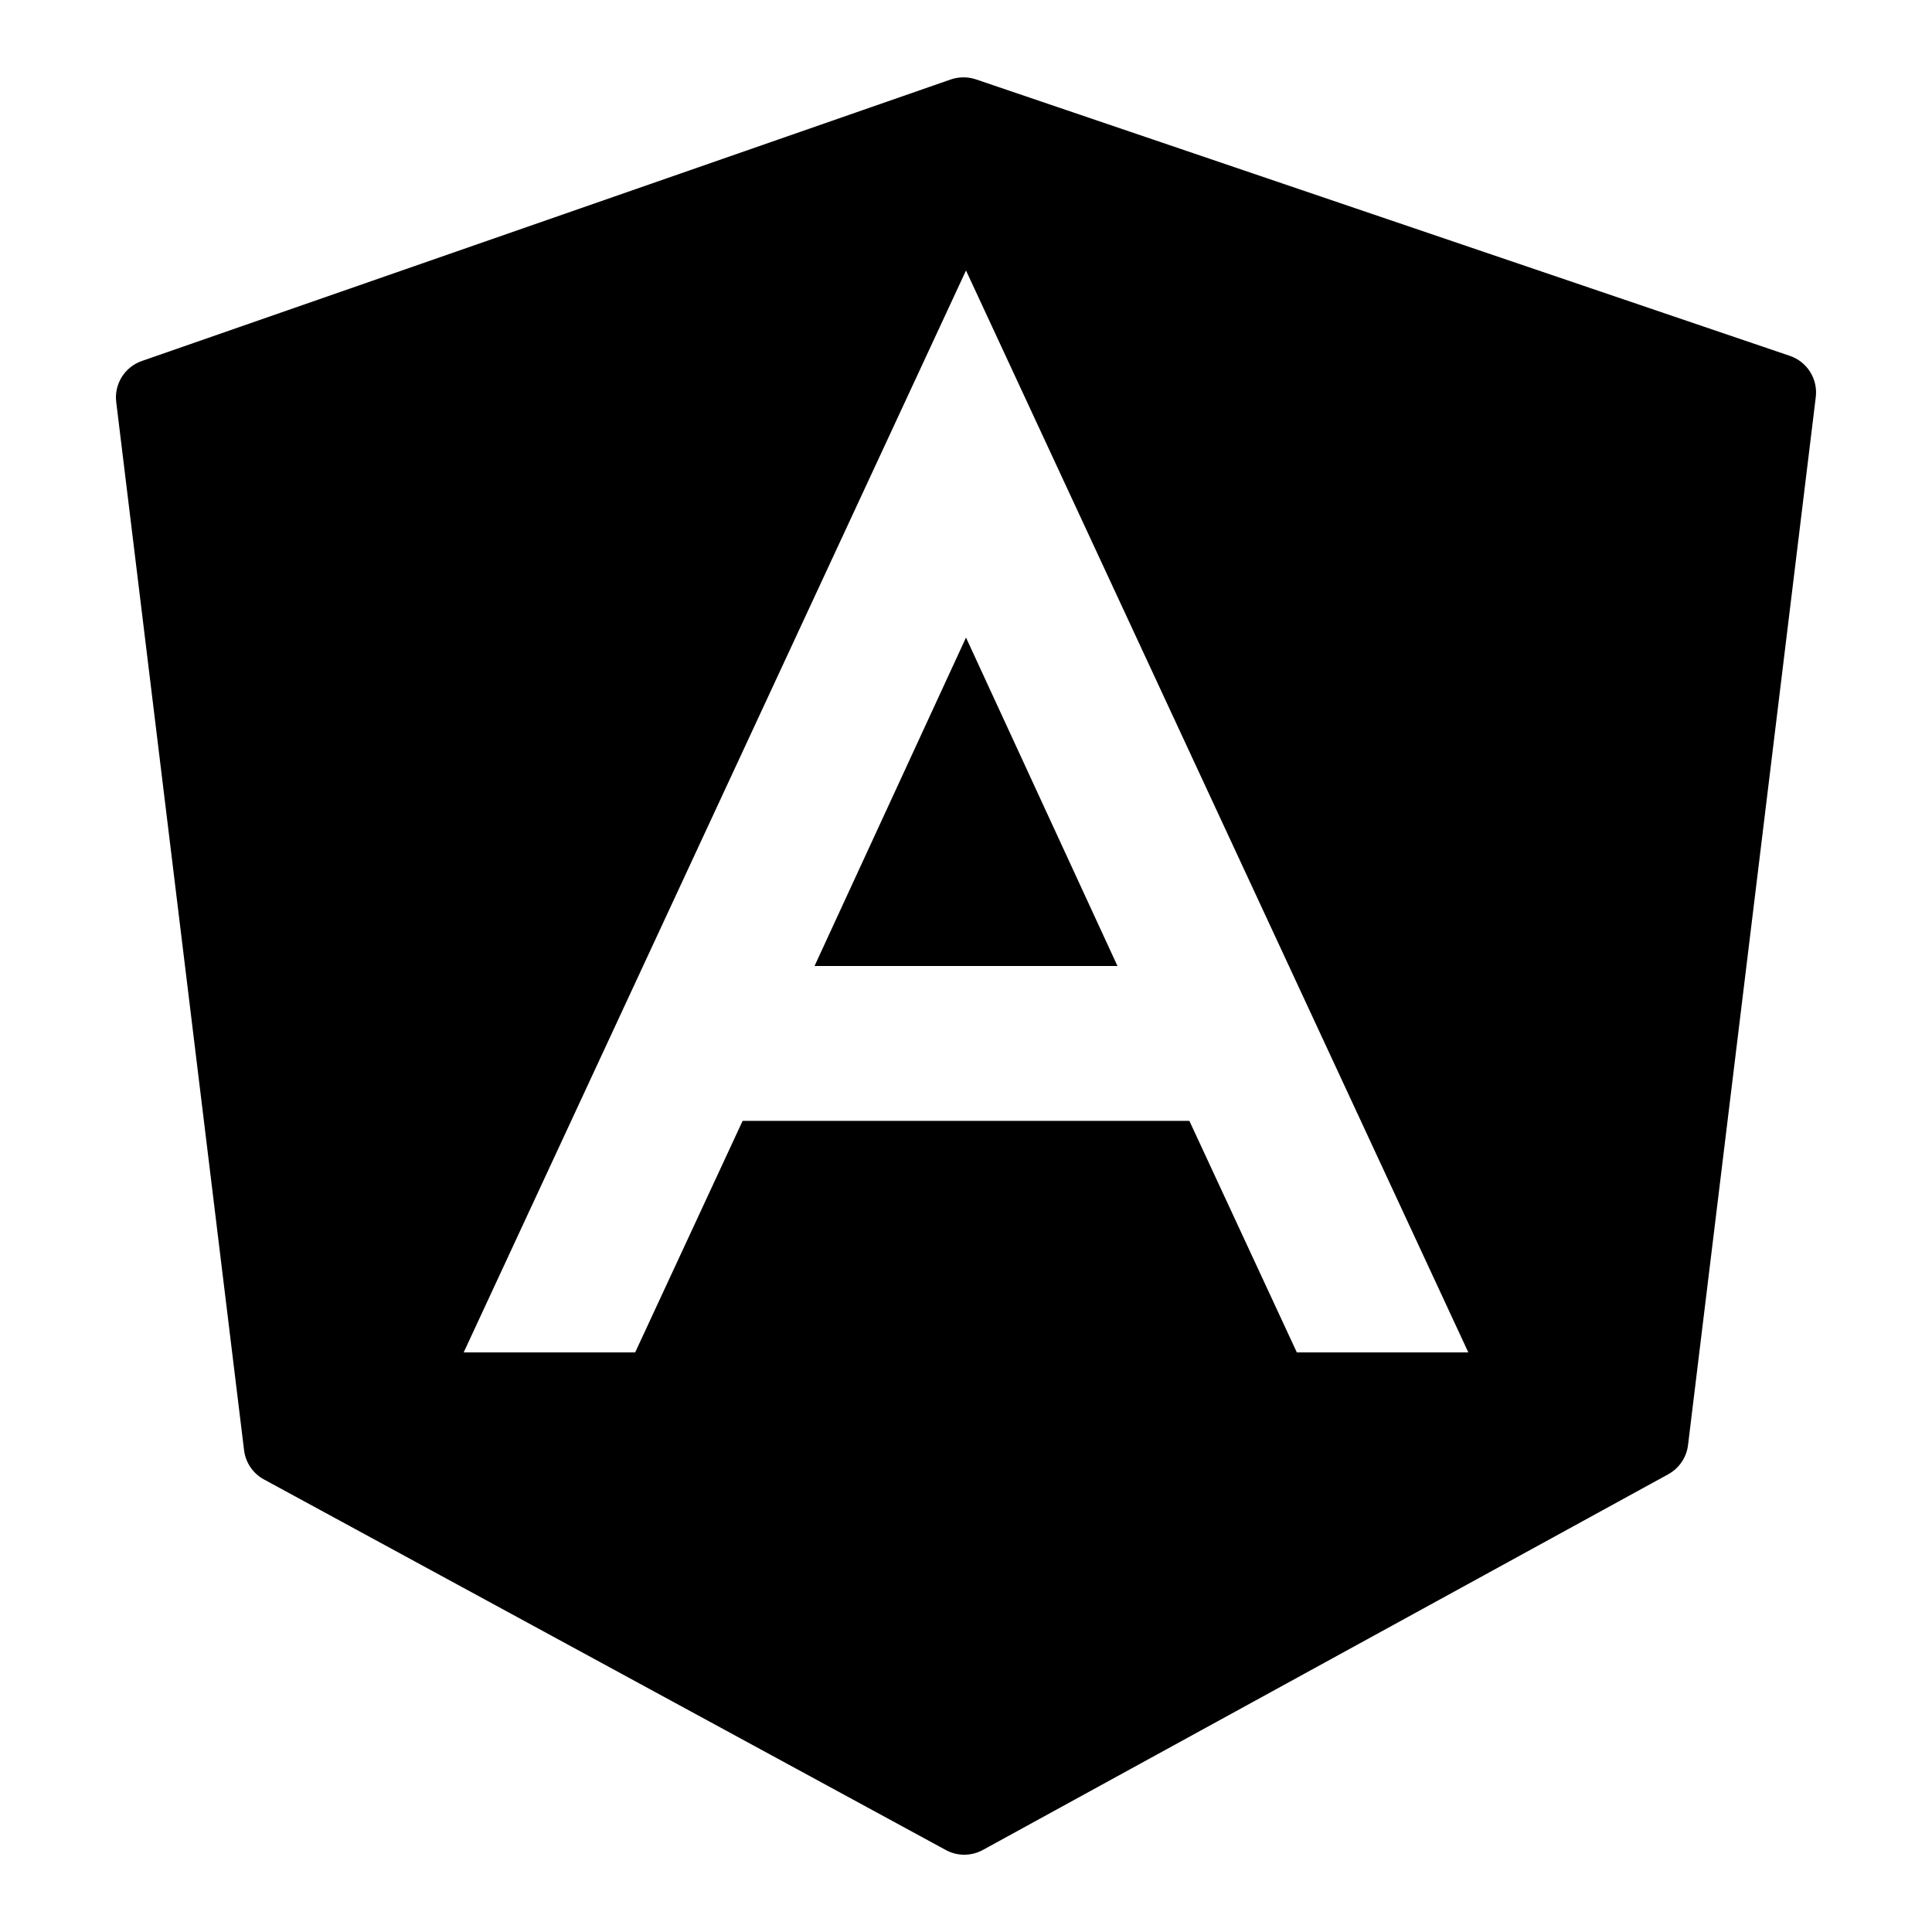
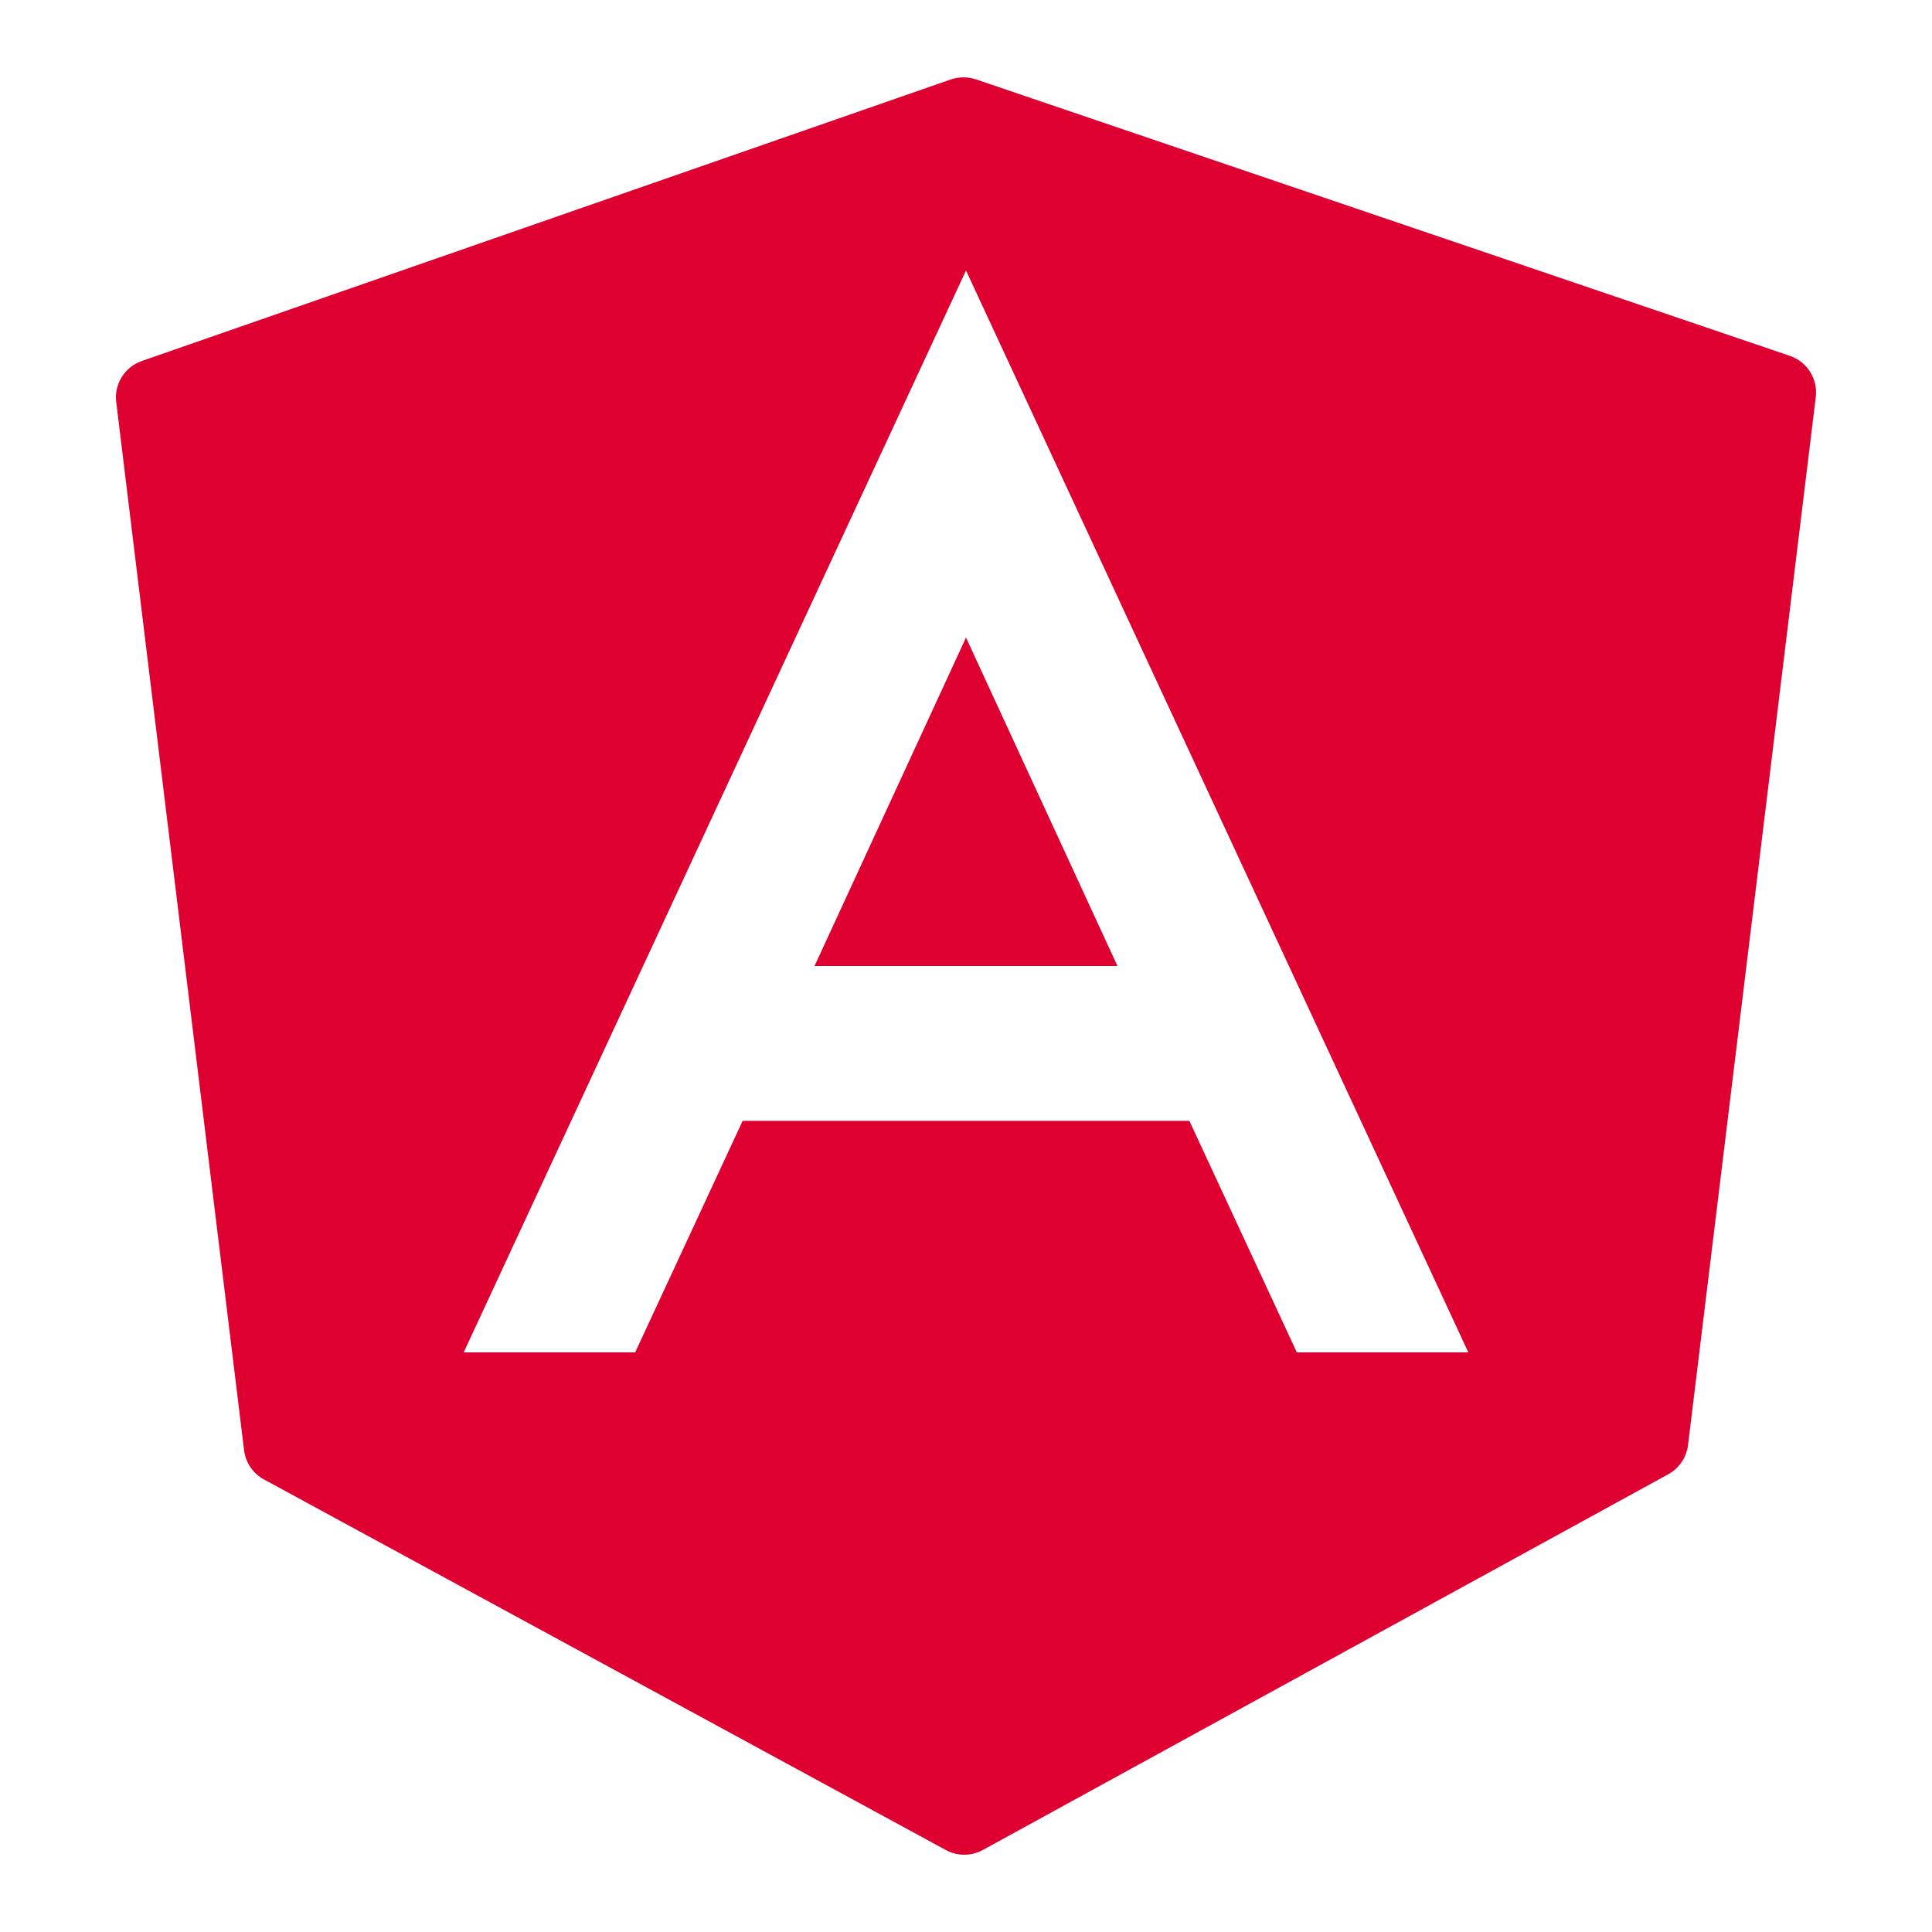
- <svg xmlns="http://www.w3.org/2000/svg" viewBox="0 0 50 50" width="100px" height="100px">
+ <svg xmlns="http://www.w3.org/2000/svg" fill="#DD0031" viewBox="0 0 50 50" width="100px" height="100px">
  <path d="M 24.93 2.002 C 24.82 2.002 24.709 2.021 24.604 2.057 L 3.672 9.342 C 3.228 9.496 2.95 9.939 3.008 10.406 L 6.316 37.529 C 6.355 37.85 6.545 38.133 6.83 38.287 L 24.479 47.879 C 24.627 47.96 24.791 48 24.955 48 C 25.12 48 25.287 47.959 25.436 47.877 L 43.174 38.154 C 43.456 37.999 43.648 37.717 43.686 37.398 L 46.992 10.277 C 47.05 9.808 46.769 9.361 46.32 9.209 L 25.254 2.053 C 25.149 2.018 25.04 2.001 24.93 2.002 z M 25 7 L 38 35 L 33.562 35 L 30.781 29.008 L 19.219 29.008 L 16.438 35 L 12 35 L 25 7 z M 25 16.5 L 21.08 25 L 28.92 25 L 25 16.5 z" />
</svg>
